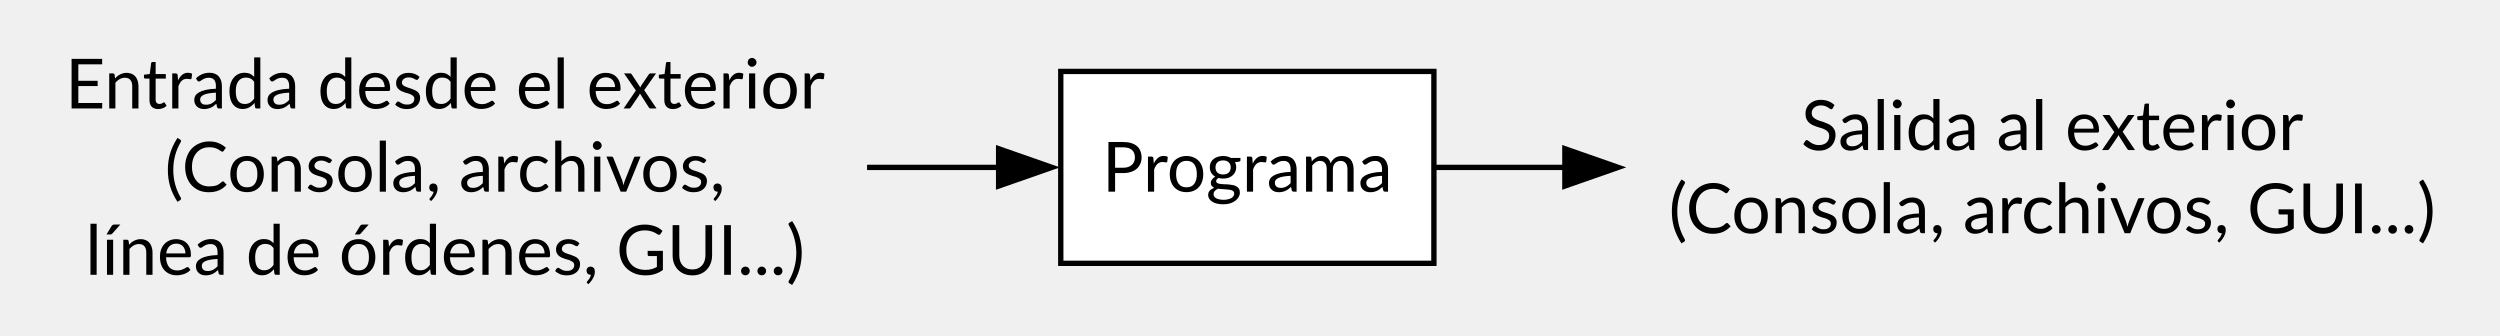
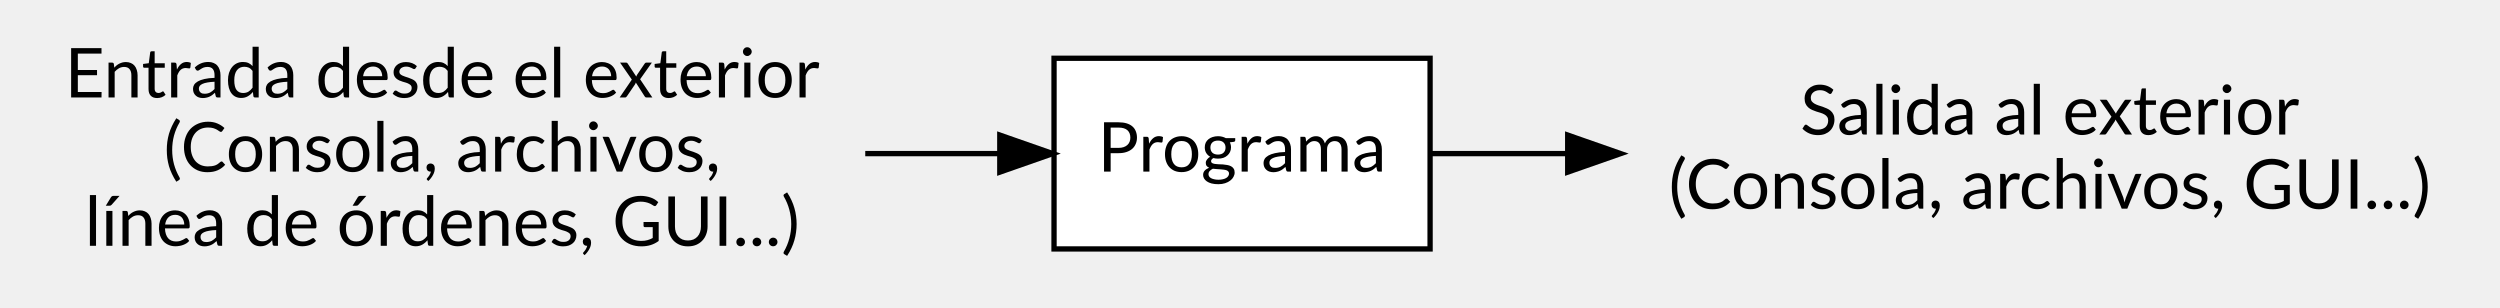
- <svg xmlns="http://www.w3.org/2000/svg" width="469pt" height="63pt" viewBox="0.00 0.00 469.00 63.00">
-   <g id="graph0" class="graph" transform="scale(1 1) rotate(0) translate(4 58.8)">
+ <svg xmlns="http://www.w3.org/2000/svg" width="472pt" height="58pt" viewBox="0.00 0.00 472.00 58.00">
+   <g id="graph0" class="graph" transform="scale(1 1) rotate(0) translate(4 54)">
    <g id="node1" class="node">
-       <polygon fill="none" stroke="none" points="159,-54.8 0,-54.8 0,0 159,0 159,-54.8" />
-       <text xml:space="preserve" text-anchor="middle" x="79.5" y="-38.45" font-family="Lato" font-size="13.00">Entrada desde el exterior</text>
-       <text xml:space="preserve" text-anchor="middle" x="79.5" y="-22.85" font-family="Lato" font-size="13.00">(Consola, archivos,</text>
-       <text xml:space="preserve" text-anchor="middle" x="79.5" y="-7.25" font-family="Lato" font-size="13.00">línea de órdenes, GUI...)</text>
+       <polygon fill="transparent" stroke="transparent" points="159,-50 0,-50 0,0 159,0 159,-50" />
+       <text text-anchor="middle" x="79.5" y="-35.6" font-family="Lato" font-size="13.00">Entrada desde el exterior</text>
+       <text text-anchor="middle" x="79.5" y="-21.6" font-family="Lato" font-size="13.00">(Consola, archivos,</text>
+       <text text-anchor="middle" x="79.5" y="-7.6" font-family="Lato" font-size="13.00">línea de órdenes, GUI...)</text>
    </g>
    <g id="node3" class="node">
-       <polygon fill="white" stroke="black" points="265,-45.4 195,-45.4 195,-9.4 265,-9.4 265,-45.4" />
-       <text xml:space="preserve" text-anchor="middle" x="230" y="-22.85" font-family="Lato" font-size="13.00">Programa</text>
+       <polygon fill="white" stroke="black" points="266,-43 195,-43 195,-7 266,-7 266,-43" />
+       <text text-anchor="middle" x="230.5" y="-21.6" font-family="Lato" font-size="13.00">Programa</text>
    </g>
    <g id="edge1" class="edge">
-       <path fill="none" stroke="black" d="M158.66,-27.4C167.11,-27.4 175.49,-27.4 183.36,-27.4" />
-       <polygon fill="black" stroke="black" points="183.34,-30.9 193.34,-27.4 183.34,-23.9 183.34,-30.9" />
+       <path fill="none" stroke="black" d="M159.36,-25C168,-25 176.56,-25 184.58,-25" />
+       <polygon fill="black" stroke="black" points="184.76,-28.5 194.76,-25 184.76,-21.5 184.76,-28.5" />
    </g>
    <g id="node2" class="node">
-       <polygon fill="none" stroke="none" points="461,-47 301,-47 301,-7.8 461,-7.8 461,-47" />
-       <text xml:space="preserve" text-anchor="middle" x="381" y="-30.65" font-family="Lato" font-size="13.00">Salida al exterior</text>
-       <text xml:space="preserve" text-anchor="middle" x="381" y="-15.05" font-family="Lato" font-size="13.00">(Consola, archivos, GUI...)</text>
+       <polygon fill="transparent" stroke="transparent" points="464,-43 302,-43 302,-7 464,-7 464,-43" />
+       <text text-anchor="middle" x="383" y="-28.6" font-family="Lato" font-size="13.00">Salida al exterior</text>
+       <text text-anchor="middle" x="383" y="-14.6" font-family="Lato" font-size="13.00">(Consola, archivos, GUI...)</text>
    </g>
    <g id="edge2" class="edge">
-       <path fill="none" stroke="black" d="M265.18,-27.4C272.71,-27.4 281.02,-27.4 289.63,-27.4" />
-       <polygon fill="black" stroke="black" points="289.57,-30.9 299.57,-27.4 289.57,-23.9 289.57,-30.9" />
+       <path fill="none" stroke="black" d="M266.03,-25C273.99,-25 282.83,-25 291.97,-25" />
+       <polygon fill="black" stroke="black" points="291.98,-28.5 301.98,-25 291.98,-21.5 291.98,-28.5" />
    </g>
  </g>
</svg>
